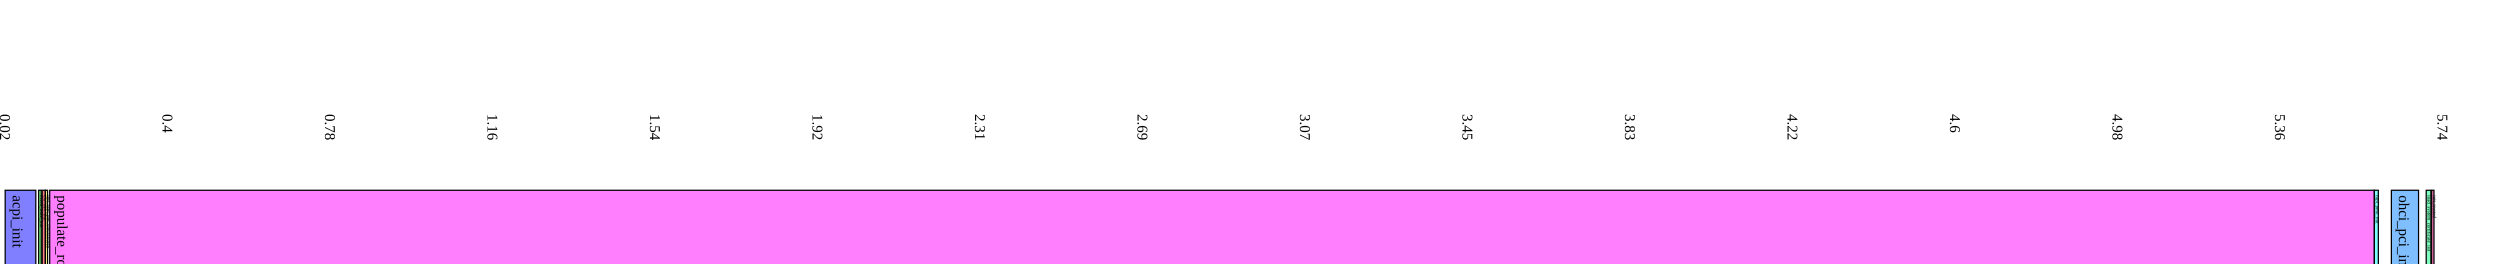
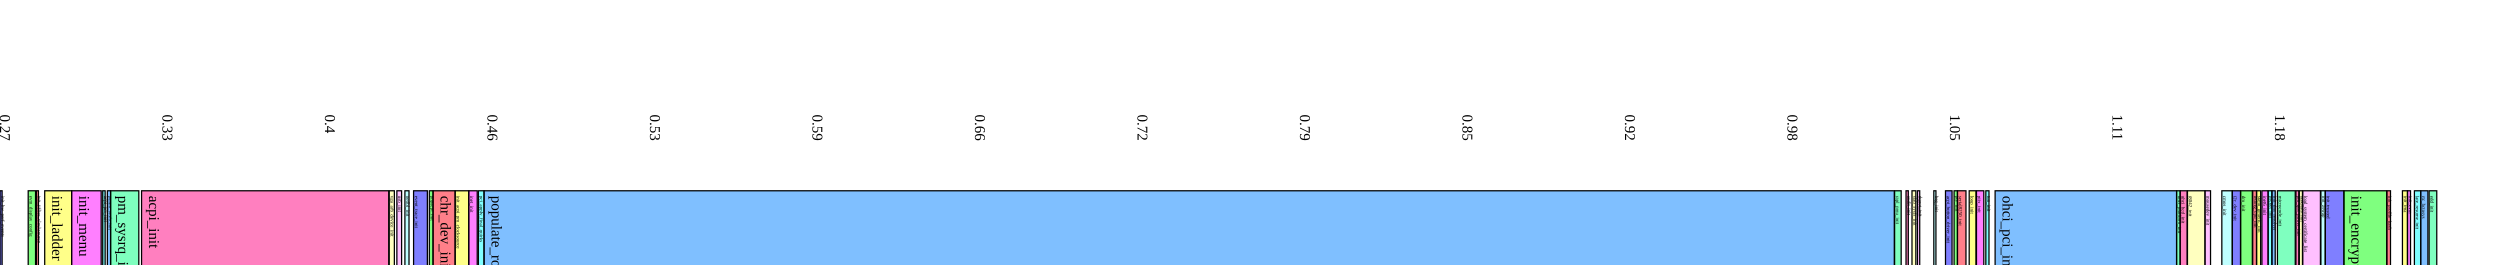
<svg xmlns="http://www.w3.org/2000/svg" width="2000" height="100%" version="1.1">
-   <rect x="4.134" width="24.509" y="150" height="145" style="fill:rgb(0,0,255);fill-opacity:0.5;stroke-width:1;stroke:rgb(0,0,0)" />
-   <text transform="translate(10.13434,154) rotate(90)">acpi_init</text>
-   <rect x="30.928" width="2.049" y="150" height="145" style="fill:rgb(0,255,0);fill-opacity:0.5;stroke-width:1;stroke:rgb(0,0,0)" />
-   <text transform="translate(31.9284,154) rotate(90)" font-size="3pt">event_trace_init</text>
-   <rect x="33.774" width="2.501" y="150" height="145" style="fill:rgb(255,0,20);fill-opacity:0.5;stroke-width:1;stroke:rgb(0,0,0)" />
-   <text transform="translate(34.77426,154) rotate(90)" font-size="3pt">chr_dev_init</text>
-   <rect x="36.29" width="1.755" y="150" height="145" style="fill:rgb(255,255,20);fill-opacity:0.5;stroke-width:1;stroke:rgb(0,0,0)" />
-   <text transform="translate(37.29027,154) rotate(90)" font-size="3pt">init_acpi_pm_clocksource</text>
-   <rect x="39.762" width="1859.703" y="150" height="145" style="fill:rgb(255,0,255);fill-opacity:0.5;stroke-width:1;stroke:rgb(0,0,0)" />
-   <text transform="translate(45.76182,154) rotate(90)">populate_rootfs</text>
-   <rect x="1899.495" width="3.17" y="150" height="145" style="fill:rgb(0,255,255);fill-opacity:0.5;stroke-width:1;stroke:rgb(0,0,0)" />
-   <text transform="translate(1900.495,154) rotate(90)" font-size="3pt">rapl_pmu_init</text>
-   <rect x="1913.1" width="21.741" y="150" height="145" style="fill:rgb(0,128,255);fill-opacity:0.5;stroke-width:1;stroke:rgb(0,0,0)" />
-   <text transform="translate(1919.1,154) rotate(90)">ohci_pci_init</text>
-   <rect x="1940.963" width="3.745" y="150" height="145" style="fill:rgb(0,255,128);fill-opacity:0.5;stroke-width:1;stroke:rgb(0,0,0)" />
-   <text transform="translate(1941.963,154) rotate(90)" font-size="3pt">load_system_certificate_list</text>
-   <rect x="1945.275" width="1.914" y="150" height="145" style="fill:rgb(255,0,128);fill-opacity:0.5;stroke-width:1;stroke:rgb(0,0,0)" />
-   <text transform="translate(1946.275,154) rotate(90)" font-size="3pt">init_trusted</text>
-   <text transform="translate(0,89) rotate(90)">0.02</text>
-   <text transform="translate(130,89) rotate(90)">0.4</text>
-   <text transform="translate(260,89) rotate(90)">0.78</text>
-   <text transform="translate(390,89) rotate(90)">1.16</text>
-   <text transform="translate(520,89) rotate(90)">1.54</text>
-   <text transform="translate(650,89) rotate(90)">1.92</text>
-   <text transform="translate(780,89) rotate(90)">2.31</text>
-   <text transform="translate(910,89) rotate(90)">2.69</text>
-   <text transform="translate(1040,89) rotate(90)">3.07</text>
-   <text transform="translate(1170,89) rotate(90)">3.45</text>
-   <text transform="translate(1300,89) rotate(90)">3.83</text>
-   <text transform="translate(1430,89) rotate(90)">4.22</text>
-   <text transform="translate(1560,89) rotate(90)">4.6</text>
-   <text transform="translate(1690,89) rotate(90)">4.98</text>
-   <text transform="translate(1820,89) rotate(90)">5.36</text>
-   <text transform="translate(1950,89) rotate(90)">5.74</text>
+   <rect x="0.028" width="1.656" y="150" height="145" style="fill:rgb(0,0,255);fill-opacity:0.5;stroke-width:1;stroke:rgb(0,0,0)" />
+   <text transform="translate(1.028007,154) rotate(90)" font-size="3pt">init_hw_perf_events</text>
+   <rect x="22.556" width="5.877" y="150" height="145" style="fill:rgb(0,255,0);fill-opacity:0.5;stroke-width:1;stroke:rgb(0,0,0)" />
+   <text transform="translate(23.5556,154) rotate(90)" font-size="3pt">evm_display_config</text>
+   <rect x="29.137" width="1.626" y="150" height="145" style="fill:rgb(255,0,20);fill-opacity:0.5;stroke-width:1;stroke:rgb(0,0,0)" />
+   <text transform="translate(30.13723,154) rotate(90)" font-size="3pt">init_jiffies_clocksource</text>
+   <rect x="35.767" width="21.549" y="150" height="145" style="fill:rgb(255,255,20);fill-opacity:0.5;stroke-width:1;stroke:rgb(0,0,0)" />
+   <text transform="translate(41.76688,154) rotate(90)">init_ladder</text>
+   <rect x="57.334" width="23.614" y="150" height="145" style="fill:rgb(255,0,255);fill-opacity:0.5;stroke-width:1;stroke:rgb(0,0,0)" />
+   <text transform="translate(63.33423,154) rotate(90)">init_menu</text>
+   <rect x="82.168" width="1.944" y="150" height="145" style="fill:rgb(0,255,255);fill-opacity:0.5;stroke-width:1;stroke:rgb(0,0,0)" />
+   <text transform="translate(83.16839,154) rotate(90)" font-size="3pt">acpi_pci_init</text>
+   <rect x="85.883" width="2.587" y="150" height="145" style="fill:rgb(0,128,255);fill-opacity:0.5;stroke-width:1;stroke:rgb(0,0,0)" />
+   <text transform="translate(86.88332,154) rotate(90)" font-size="3pt">param_sysfs_init</text>
+   <rect x="88.548" width="22.496" y="150" height="145" style="fill:rgb(0,255,128);fill-opacity:0.5;stroke-width:1;stroke:rgb(0,0,0)" />
+   <text transform="translate(94.54798,154) rotate(90)">pm_sysrq_init</text>
+   <rect x="113.254" width="197.757" y="150" height="145" style="fill:rgb(255,0,128);fill-opacity:0.5;stroke-width:1;stroke:rgb(0,0,0)" />
+   <text transform="translate(119.2541,154) rotate(90)">acpi_init</text>
+   <rect x="311.367" width="4.119" y="150" height="145" style="fill:rgb(255,255,128);fill-opacity:0.5;stroke-width:1;stroke:rgb(0,0,0)" />
+   <text transform="translate(312.3673,154) rotate(90)" font-size="3pt">vga_arb_device_init</text>
+   <rect x="317.495" width="3.791" y="150" height="145" style="fill:rgb(255,128,255);fill-opacity:0.5;stroke-width:1;stroke:rgb(0,0,0)" />
+   <text transform="translate(318.4948,154) rotate(90)" font-size="3pt">usb_init</text>
+   <rect x="323.926" width="3.279" y="150" height="145" style="fill:rgb(128,255,255);fill-opacity:0.5;stroke-width:1;stroke:rgb(0,0,0)" />
+   <text transform="translate(324.9264,154) rotate(90)" font-size="3pt">netlbl_init</text>
+   <rect x="330.86" width="11.031" y="150" height="145" style="fill:rgb(0,0,255);fill-opacity:0.5;stroke-width:1;stroke:rgb(0,0,0)" />
+   <text transform="translate(331.8601,154) rotate(90)" font-size="3pt">event_trace_init</text>
+   <rect x="343.459" width="3.003" y="150" height="145" style="fill:rgb(0,255,0);fill-opacity:0.5;stroke-width:1;stroke:rgb(0,0,0)" />
+   <text transform="translate(344.4592,154) rotate(90)" font-size="3pt">pnpacpi_init</text>
+   <rect x="346.472" width="17.606" y="150" height="145" style="fill:rgb(255,0,20);fill-opacity:0.5;stroke-width:1;stroke:rgb(0,0,0)" />
+   <text transform="translate(352.472,154) rotate(90)">chr_dev_init</text>
+   <rect x="364.198" width="10.759" y="150" height="145" style="fill:rgb(255,255,20);fill-opacity:0.5;stroke-width:1;stroke:rgb(0,0,0)" />
+   <text transform="translate(365.1984,154) rotate(90)" font-size="3pt">init_acpi_pm_clocksource</text>
+   <rect x="375.049" width="6.73" y="150" height="145" style="fill:rgb(255,0,255);fill-opacity:0.5;stroke-width:1;stroke:rgb(0,0,0)" />
+   <text transform="translate(376.0491,154) rotate(90)" font-size="3pt">inet_init</text>
+   <rect x="382.681" width="4.565" y="150" height="145" style="fill:rgb(0,255,255);fill-opacity:0.5;stroke-width:1;stroke:rgb(0,0,0)" />
+   <text transform="translate(383.681,154) rotate(90)" font-size="3pt">pci_apply_final_quirks</text>
+   <rect x="387.272" width="1128.158" y="150" height="145" style="fill:rgb(0,128,255);fill-opacity:0.5;stroke-width:1;stroke:rgb(0,0,0)" />
+   <text transform="translate(393.2721,154) rotate(90)">populate_rootfs</text>
+   <rect x="1515.692" width="5.249" y="150" height="145" style="fill:rgb(0,255,128);fill-opacity:0.5;stroke-width:1;stroke:rgb(0,0,0)" />
+   <text transform="translate(1516.692,154) rotate(90)" font-size="3pt">rapl_pmu_init</text>
+   <rect x="1524.82" width="1.814" y="150" height="145" style="fill:rgb(255,0,128);fill-opacity:0.5;stroke-width:1;stroke:rgb(0,0,0)" />
+   <text transform="translate(1525.82,154) rotate(90)" font-size="3pt">audit_init</text>
+   <rect x="1529.59" width="3.081" y="150" height="145" style="fill:rgb(255,255,128);fill-opacity:0.5;stroke-width:1;stroke:rgb(0,0,0)" />
+   <text transform="translate(1530.59,154) rotate(90)" font-size="3pt">slab_sysfs_init</text>
+   <rect x="1533.967" width="1.806" y="150" height="145" style="fill:rgb(255,128,255);fill-opacity:0.5;stroke-width:1;stroke:rgb(0,0,0)" />
+   <text transform="translate(1534.967,154) rotate(90)" font-size="3pt">dquot_init</text>
+   <rect x="1547.05" width="1.696" y="150" height="145" style="fill:rgb(128,255,255);fill-opacity:0.5;stroke-width:1;stroke:rgb(0,0,0)" />
+   <text transform="translate(1548.05,154) rotate(90)" font-size="3pt">bsg_init</text>
+   <rect x="1556.39" width="5.243" y="150" height="145" style="fill:rgb(0,0,255);fill-opacity:0.5;stroke-width:1;stroke:rgb(0,0,0)" />
+   <text transform="translate(1557.39,154) rotate(90)" font-size="3pt">acpi_button_driver_init</text>
+   <rect x="1563.264" width="2.675" y="150" height="145" style="fill:rgb(0,255,0);fill-opacity:0.5;stroke-width:1;stroke:rgb(0,0,0)" />
+   <text transform="translate(1564.264,154) rotate(90)" font-size="3pt">pty_init</text>
+   <rect x="1565.985" width="6.794" y="150" height="145" style="fill:rgb(255,0,20);fill-opacity:0.5;stroke-width:1;stroke:rgb(0,0,0)" />
+   <text transform="translate(1566.985,154) rotate(90)" font-size="3pt">serial8250_init</text>
+   <rect x="1575.349" width="5.425" y="150" height="145" style="fill:rgb(255,255,20);fill-opacity:0.5;stroke-width:1;stroke:rgb(0,0,0)" />
+   <text transform="translate(1576.349,154) rotate(90)" font-size="3pt">loop_init</text>
+   <rect x="1581.176" width="5.857" y="150" height="145" style="fill:rgb(255,0,255);fill-opacity:0.5;stroke-width:1;stroke:rgb(0,0,0)" />
+   <text transform="translate(1582.176,154) rotate(90)" font-size="3pt">piix_init</text>
+   <rect x="1588.658" width="2.531" y="150" height="145" style="fill:rgb(0,255,255);fill-opacity:0.5;stroke-width:1;stroke:rgb(0,0,0)" />
+   <text transform="translate(1589.658,154) rotate(90)" font-size="3pt">tun_init</text>
+   <rect x="1596.088" width="145.15" y="150" height="145" style="fill:rgb(0,128,255);fill-opacity:0.5;stroke-width:1;stroke:rgb(0,0,0)" />
+   <text transform="translate(1602.088,154) rotate(90)">ohci_pci_init</text>
+   <rect x="1741.33" width="2.809" y="150" height="145" style="fill:rgb(0,255,128);fill-opacity:0.5;stroke-width:1;stroke:rgb(0,0,0)" />
+   <text transform="translate(1742.33,154) rotate(90)" font-size="3pt">ohci_platform_init</text>
+   <rect x="1744.165" width="5.555" y="150" height="145" style="fill:rgb(255,0,128);fill-opacity:0.5;stroke-width:1;stroke:rgb(0,0,0)" />
+   <text transform="translate(1745.165,154) rotate(90)" font-size="3pt">uhci_hcd_init</text>
+   <rect x="1749.972" width="14.045" y="150" height="145" style="fill:rgb(255,255,128);fill-opacity:0.5;stroke-width:1;stroke:rgb(0,0,0)" />
+   <text transform="translate(1750.972,154) rotate(90)" font-size="3pt">i8042_init</text>
+   <rect x="1764.05" width="4.379" y="150" height="145" style="fill:rgb(255,128,255);fill-opacity:0.5;stroke-width:1;stroke:rgb(0,0,0)" />
+   <text transform="translate(1765.05,154) rotate(90)" font-size="3pt">mousedev_init</text>
+   <rect x="1777.465" width="8.36" y="150" height="145" style="fill:rgb(128,255,255);fill-opacity:0.5;stroke-width:1;stroke:rgb(0,0,0)" />
+   <text transform="translate(1778.465,154) rotate(90)" font-size="3pt">cmos_init</text>
+   <rect x="1785.859" width="6.54" y="150" height="145" style="fill:rgb(0,0,255);fill-opacity:0.5;stroke-width:1;stroke:rgb(0,0,0)" />
+   <text transform="translate(1786.859,154) rotate(90)" font-size="3pt">i2c_dev_init</text>
+   <rect x="1792.559" width="9.308" y="150" height="145" style="fill:rgb(0,255,0);fill-opacity:0.5;stroke-width:1;stroke:rgb(0,0,0)" />
+   <text transform="translate(1793.559,154) rotate(90)" font-size="3pt">dm_init</text>
+   <rect x="1802.167" width="3.013" y="150" height="145" style="fill:rgb(255,0,20);fill-opacity:0.5;stroke-width:1;stroke:rgb(0,0,0)" />
+   <text transform="translate(1803.167,154) rotate(90)" font-size="3pt">ledtrig_cpu_init</text>
+   <rect x="1805.34" width="3.179" y="150" height="145" style="fill:rgb(255,255,20);fill-opacity:0.5;stroke-width:1;stroke:rgb(0,0,0)" />
+   <text transform="translate(1806.34,154) rotate(90)" font-size="3pt">skein_generic_init</text>
+   <rect x="1809.527" width="4.971" y="150" height="145" style="fill:rgb(255,0,255);fill-opacity:0.5;stroke-width:1;stroke:rgb(0,0,0)" />
+   <text transform="translate(1810.527,154) rotate(90)" font-size="3pt">inet6_init</text>
+   <rect x="1814.546" width="2.995" y="150" height="145" style="fill:rgb(0,255,255);fill-opacity:0.5;stroke-width:1;stroke:rgb(0,0,0)" />
+   <text transform="translate(1815.546,154) rotate(90)" font-size="3pt">packet_init</text>
+   <rect x="1817.583" width="2.585" y="150" height="145" style="fill:rgb(0,128,255);fill-opacity:0.5;stroke-width:1;stroke:rgb(0,0,0)" />
+   <text transform="translate(1818.583,154) rotate(90)" font-size="3pt">init_dns_resolver</text>
+   <rect x="1821.952" width="14.25" y="150" height="145" style="fill:rgb(0,255,128);fill-opacity:0.5;stroke-width:1;stroke:rgb(0,0,0)" />
+   <text transform="translate(1822.952,154) rotate(90)" font-size="3pt">microcode_init</text>
+   <rect x="1836.726" width="2.339" y="150" height="145" style="fill:rgb(255,0,128);fill-opacity:0.5;stroke-width:1;stroke:rgb(0,0,0)" />
+   <text transform="translate(1837.726,154) rotate(90)" font-size="3pt">pm_qos_power_init</text>
+   <rect x="1839.429" width="2.545" y="150" height="145" style="fill:rgb(255,255,128);fill-opacity:0.5;stroke-width:1;stroke:rgb(0,0,0)" />
+   <text transform="translate(1840.429,154) rotate(90)" font-size="3pt">taskstats_init</text>
+   <rect x="1842.225" width="14.116" y="150" height="145" style="fill:rgb(255,128,255);fill-opacity:0.5;stroke-width:1;stroke:rgb(0,0,0)" />
+   <text transform="translate(1843.225,154) rotate(90)" font-size="3pt">load_system_certificate_list</text>
+   <rect x="1856.709" width="3.451" y="150" height="145" style="fill:rgb(128,255,255);fill-opacity:0.5;stroke-width:1;stroke:rgb(0,0,0)" />
+   <text transform="translate(1857.709,154) rotate(90)" font-size="3pt">init_zswap</text>
+   <rect x="1860.296" width="14.852" y="150" height="145" style="fill:rgb(0,0,255);fill-opacity:0.5;stroke-width:1;stroke:rgb(0,0,0)" />
+   <text transform="translate(1861.296,154) rotate(90)" font-size="3pt">init_trusted</text>
+   <rect x="1875.169" width="34.152" y="150" height="145" style="fill:rgb(0,255,0);fill-opacity:0.5;stroke-width:1;stroke:rgb(0,0,0)" />
+   <text transform="translate(1881.169,154) rotate(90)">init_encrypted</text>
+   <rect x="1909.546" width="2.855" y="150" height="145" style="fill:rgb(255,0,20);fill-opacity:0.5;stroke-width:1;stroke:rgb(0,0,0)" />
+   <text transform="translate(1910.546,154) rotate(90)" font-size="3pt">init_profile_hash</text>
+   <rect x="1921.951" width="4.021" y="150" height="145" style="fill:rgb(255,255,20);fill-opacity:0.5;stroke-width:1;stroke:rgb(0,0,0)" />
+   <text transform="translate(1922.951,154) rotate(90)" font-size="3pt">init_ima</text>
+   <rect x="1926.004" width="2.413" y="150" height="145" style="fill:rgb(255,0,255);fill-opacity:0.5;stroke-width:1;stroke:rgb(0,0,0)" />
+   <text transform="translate(1927.004,154) rotate(90)" font-size="3pt">init_evm</text>
+   <rect x="1931.525" width="5.049" y="150" height="145" style="fill:rgb(0,255,255);fill-opacity:0.5;stroke-width:1;stroke:rgb(0,0,0)" />
+   <text transform="translate(1932.525,154) rotate(90)" font-size="3pt">late_resume_init</text>
+   <rect x="1936.609" width="5.717" y="150" height="145" style="fill:rgb(0,128,255);fill-opacity:0.5;stroke-width:1;stroke:rgb(0,0,0)" />
+   <text transform="translate(1937.609,154) rotate(90)" font-size="3pt">rtc_hctosys</text>
+   <rect x="1943.284" width="6.13" y="150" height="145" style="fill:rgb(0,255,128);fill-opacity:0.5;stroke-width:1;stroke:rgb(0,0,0)" />
+   <text transform="translate(1944.284,154) rotate(90)" font-size="3pt">edd_init</text>
+   <text transform="translate(0,89) rotate(90)">0.27</text>
+   <text transform="translate(130,89) rotate(90)">0.33</text>
+   <text transform="translate(260,89) rotate(90)">0.4</text>
+   <text transform="translate(390,89) rotate(90)">0.46</text>
+   <text transform="translate(520,89) rotate(90)">0.53</text>
+   <text transform="translate(650,89) rotate(90)">0.59</text>
+   <text transform="translate(780,89) rotate(90)">0.66</text>
+   <text transform="translate(910,89) rotate(90)">0.72</text>
+   <text transform="translate(1040,89) rotate(90)">0.79</text>
+   <text transform="translate(1170,89) rotate(90)">0.85</text>
+   <text transform="translate(1300,89) rotate(90)">0.92</text>
+   <text transform="translate(1430,89) rotate(90)">0.98</text>
+   <text transform="translate(1560,89) rotate(90)">1.05</text>
+   <text transform="translate(1690,89) rotate(90)">1.11</text>
+   <text transform="translate(1820,89) rotate(90)">1.18</text>
</svg>
